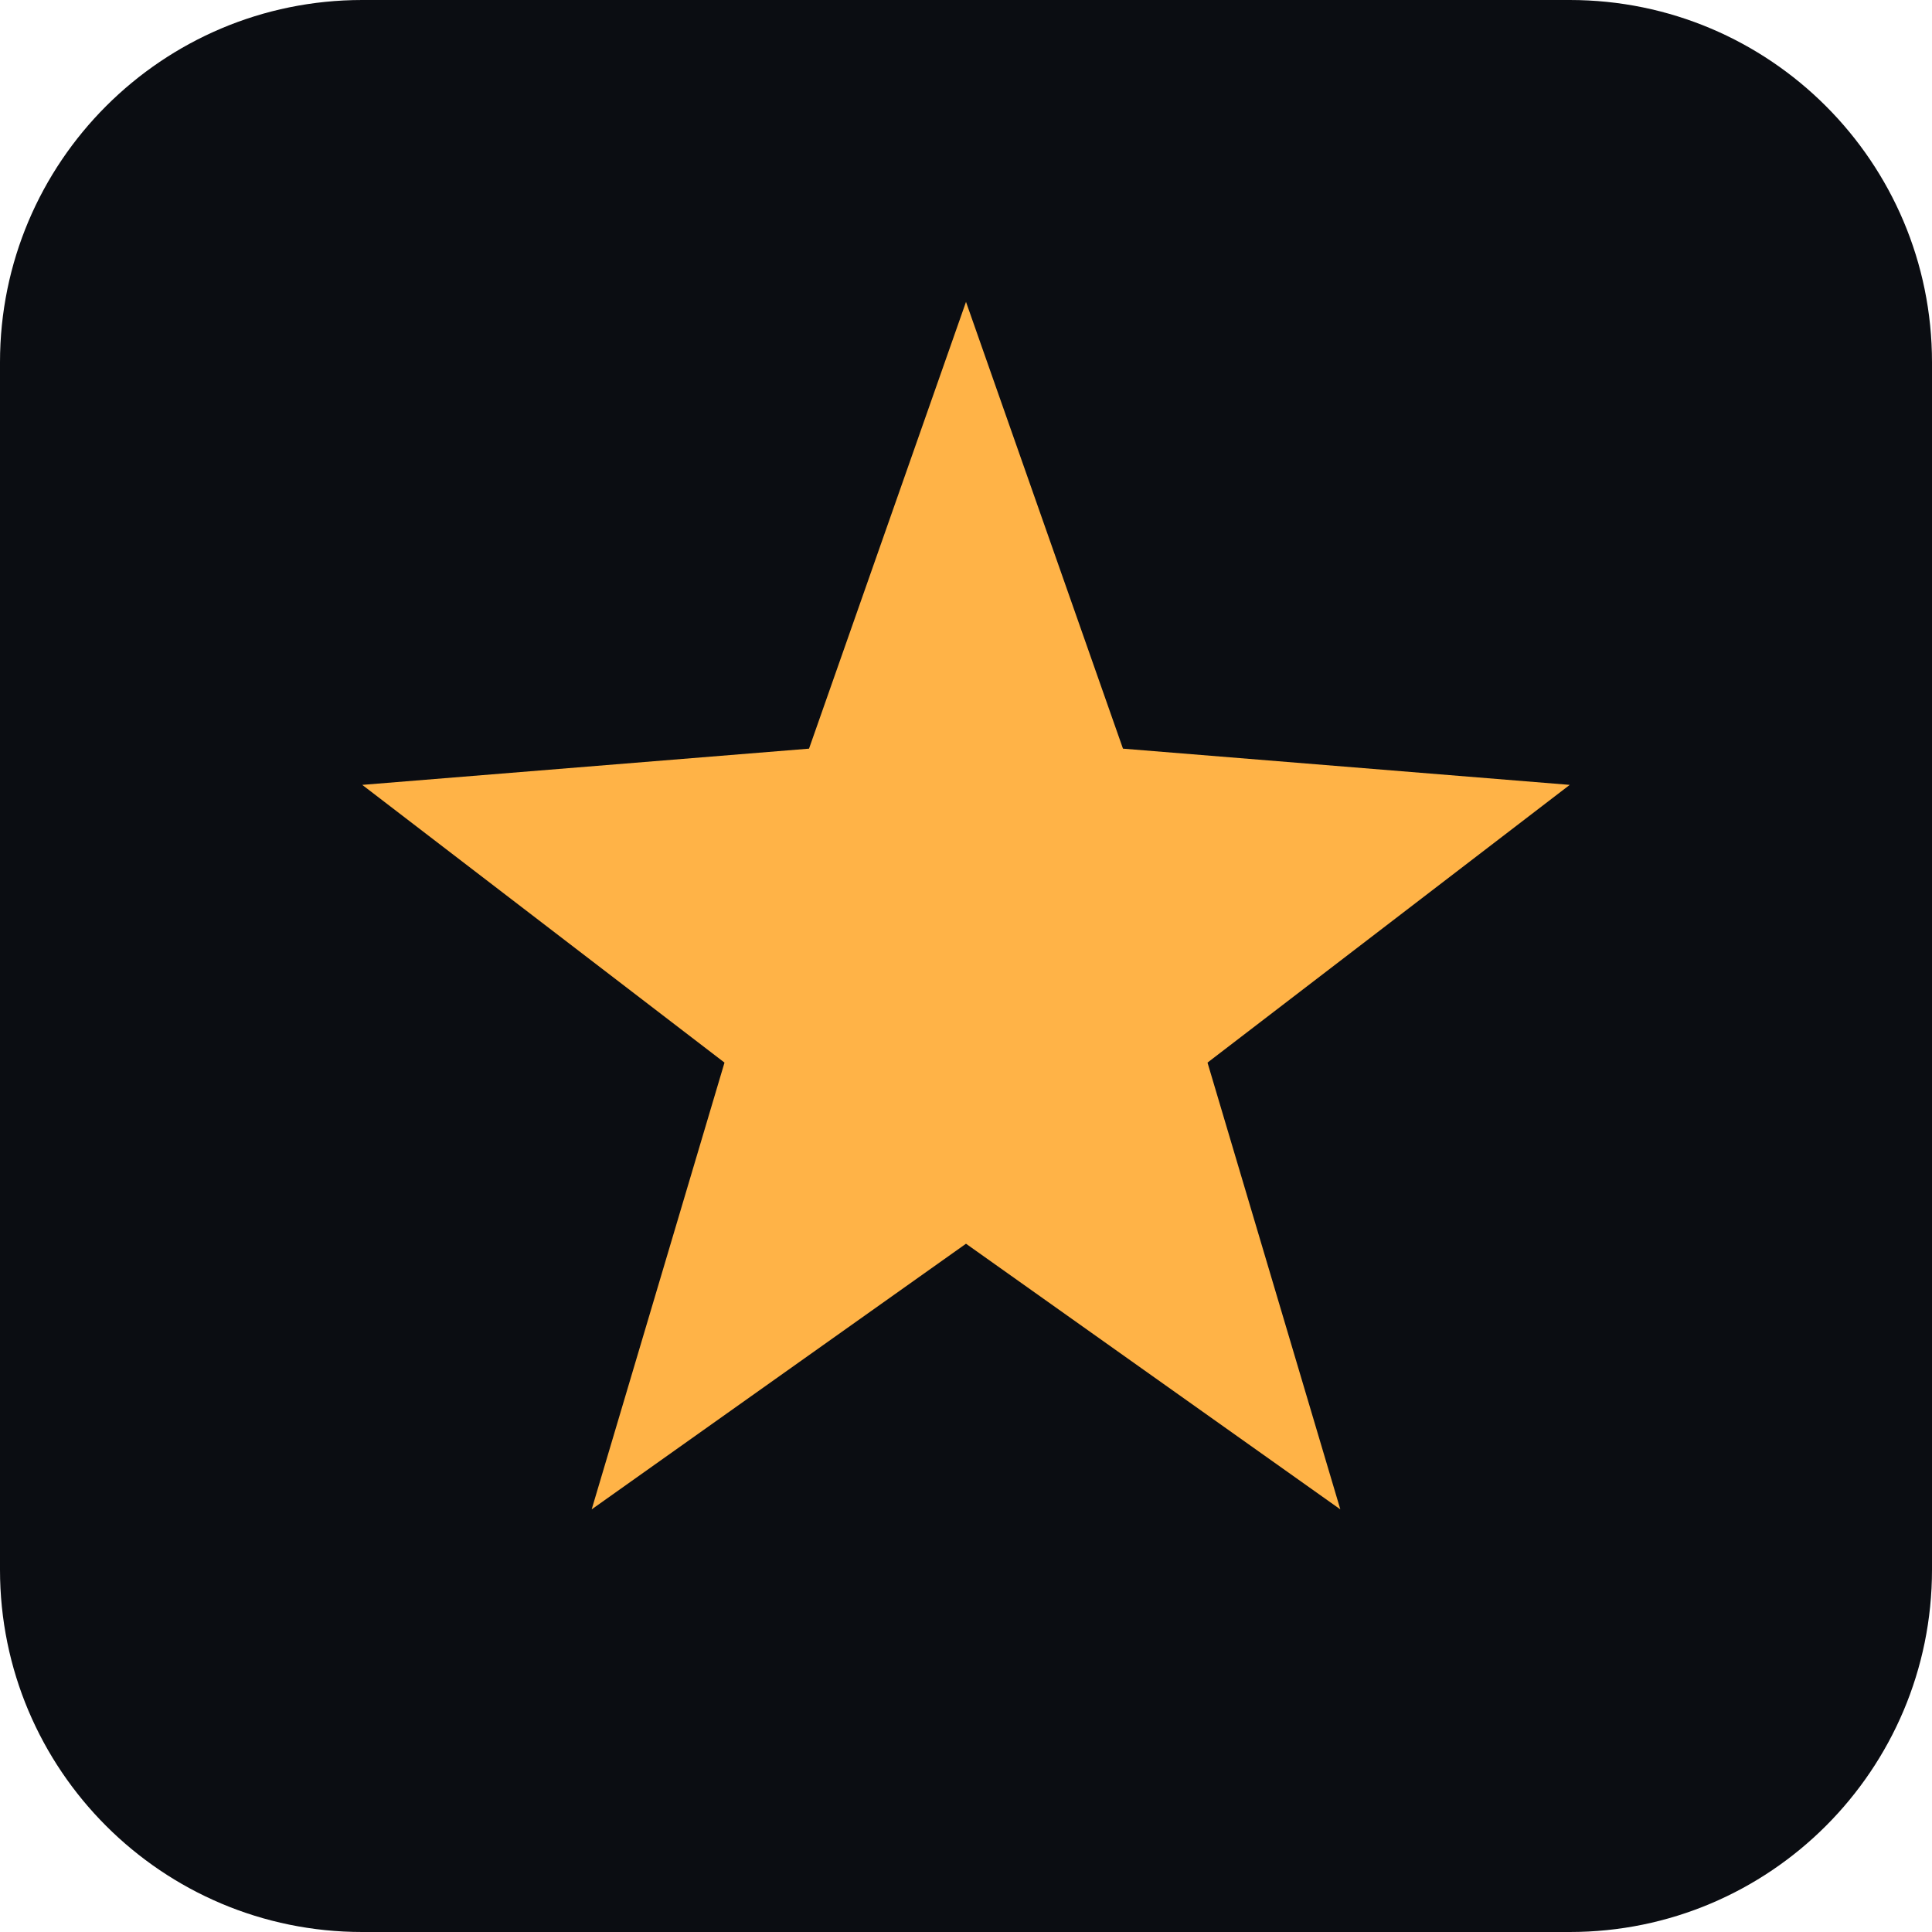
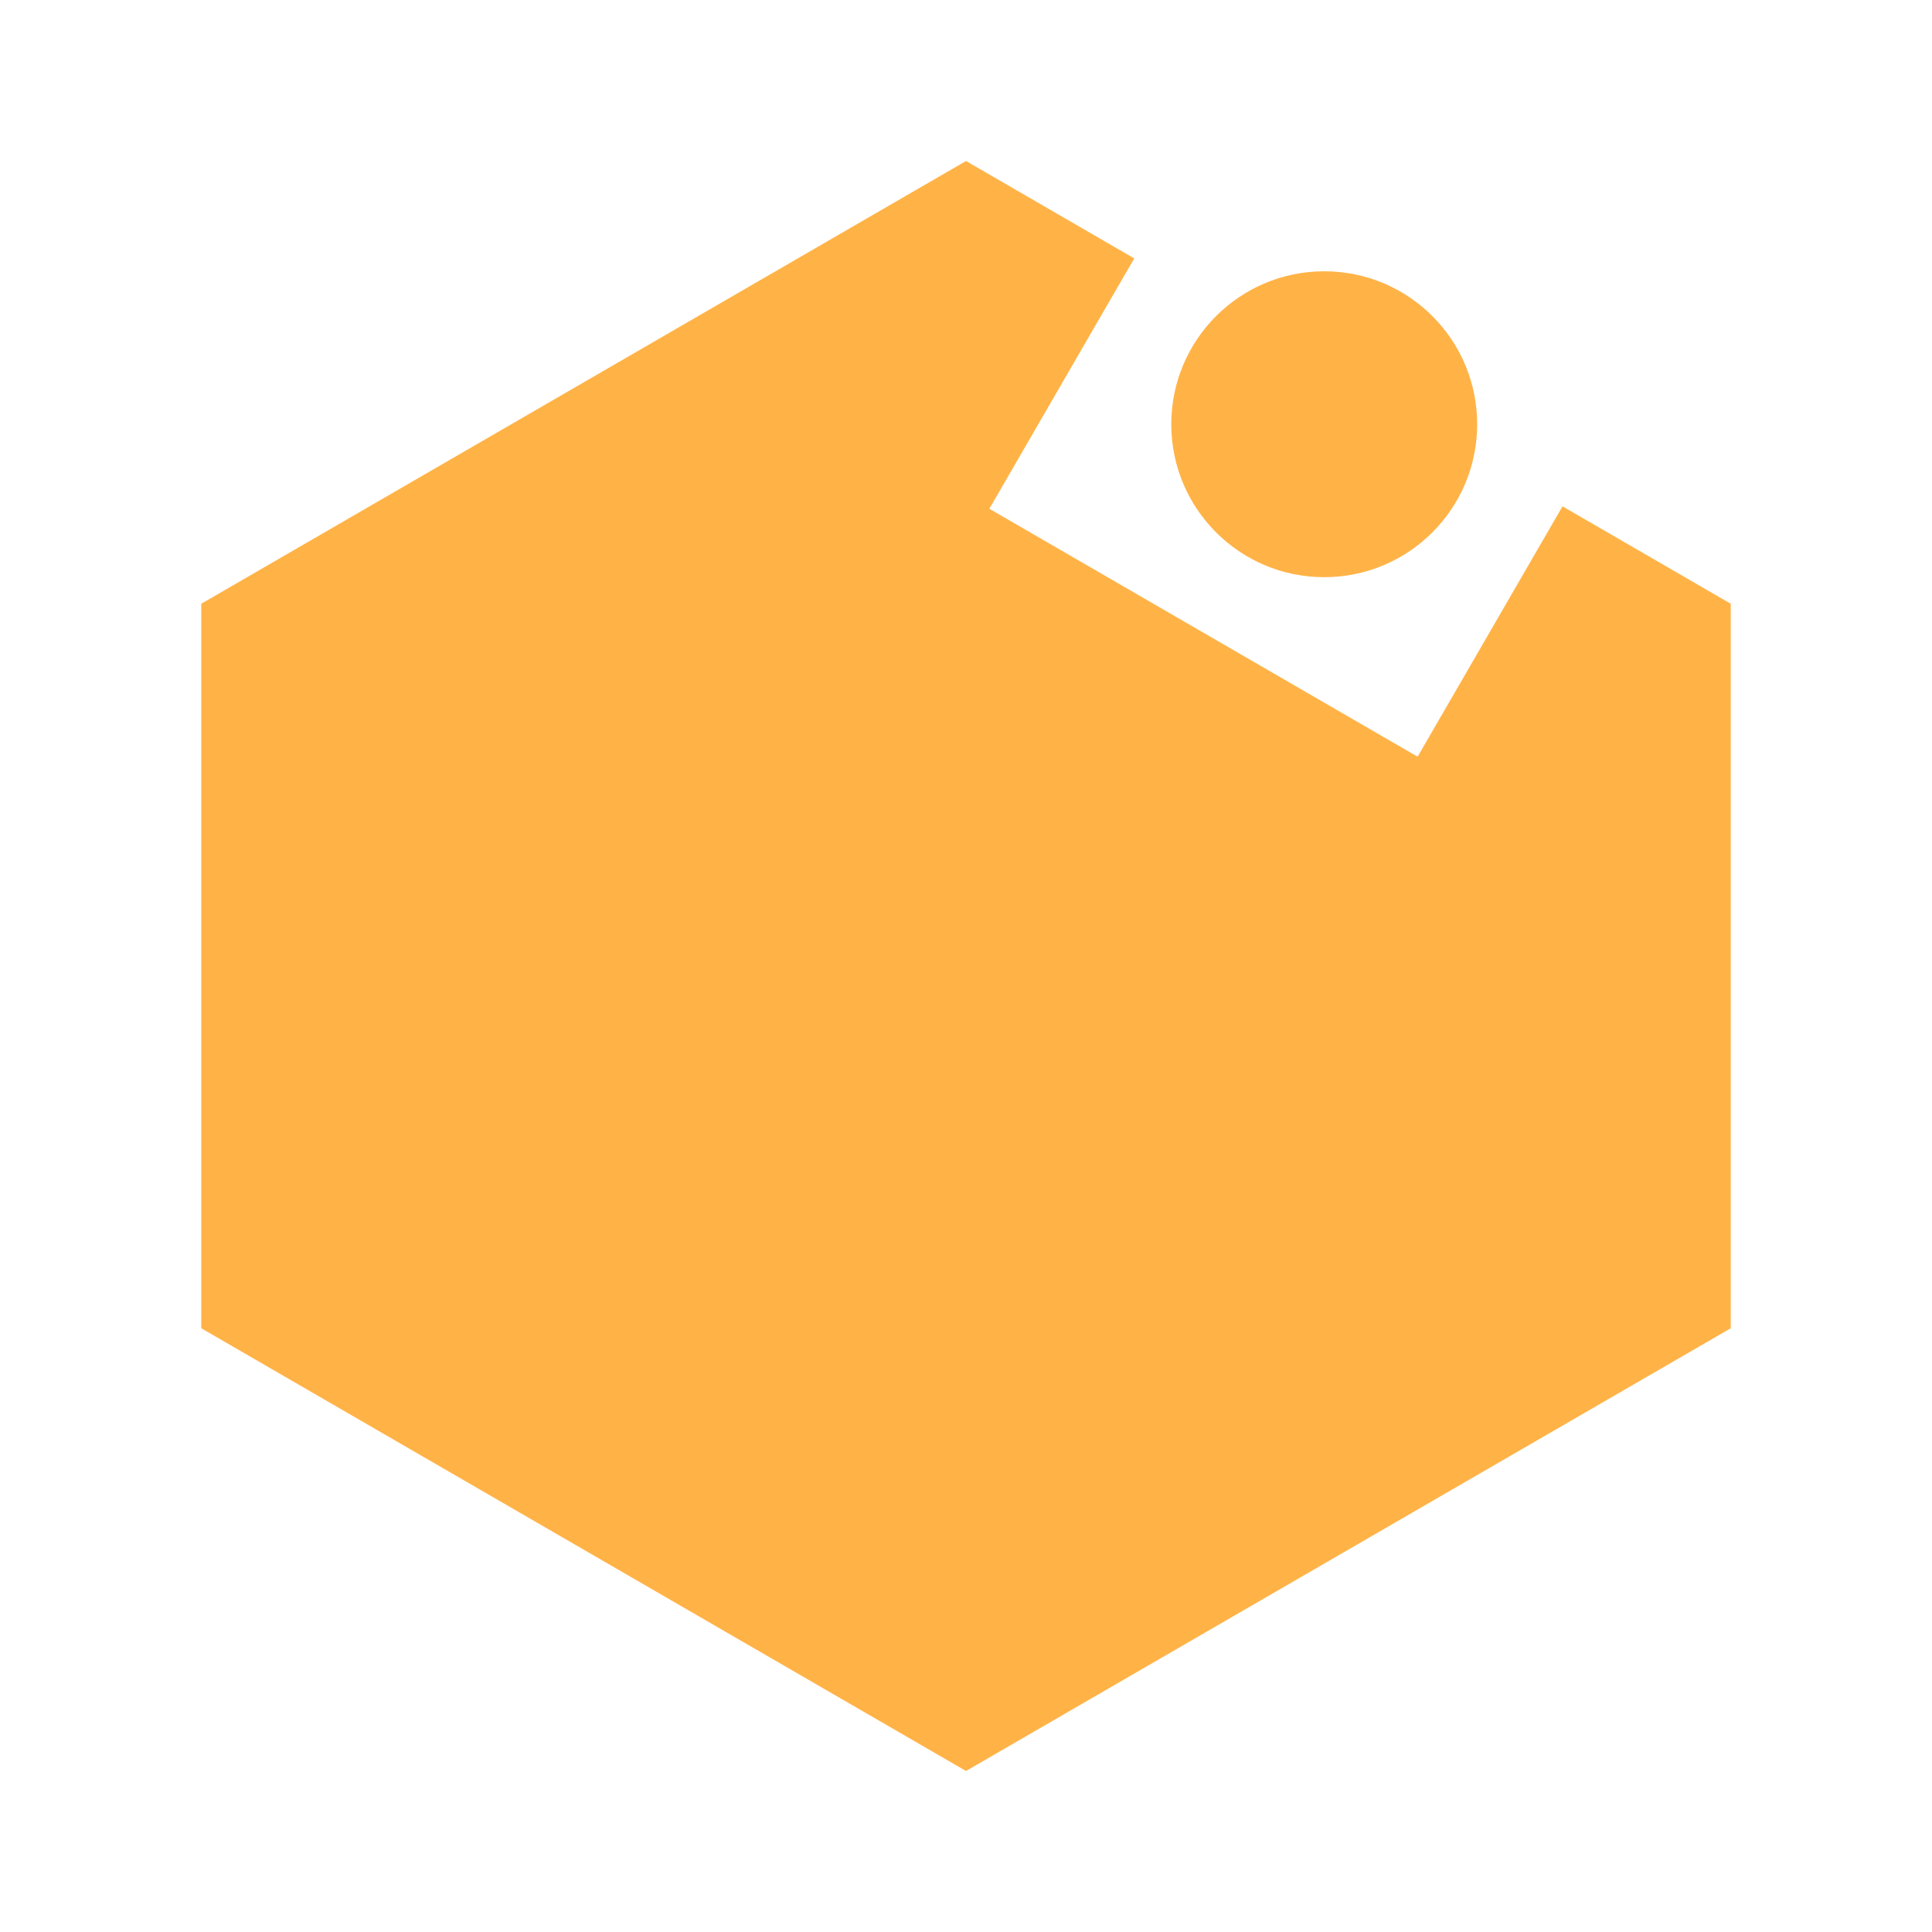
- <svg xmlns="http://www.w3.org/2000/svg" viewBox="0 0 32 32">
-   <rect width="32" height="32" rx="6" fill="#0b0d12" />
-   <path d="M16 5l2.6 7.4L26 13l-6 4.6L22.2 25 16 20.6 9.8 25 12 17.6 6 13l7.4-.6z" fill="#ffb347" />
+ <svg xmlns="http://www.w3.org/2000/svg" viewBox="0 0 24 24" color="#ffb347" fill="currentColor">
+   <path d="M12 2l2.09 1.21-1.8 3.11 5.32 3.08 1.8-3.11L21.5 7.5v9L12 22l-9.5-5.5v-9z" />
+   <circle cx="16.45" cy="5.27" r="1.9" />
</svg>
